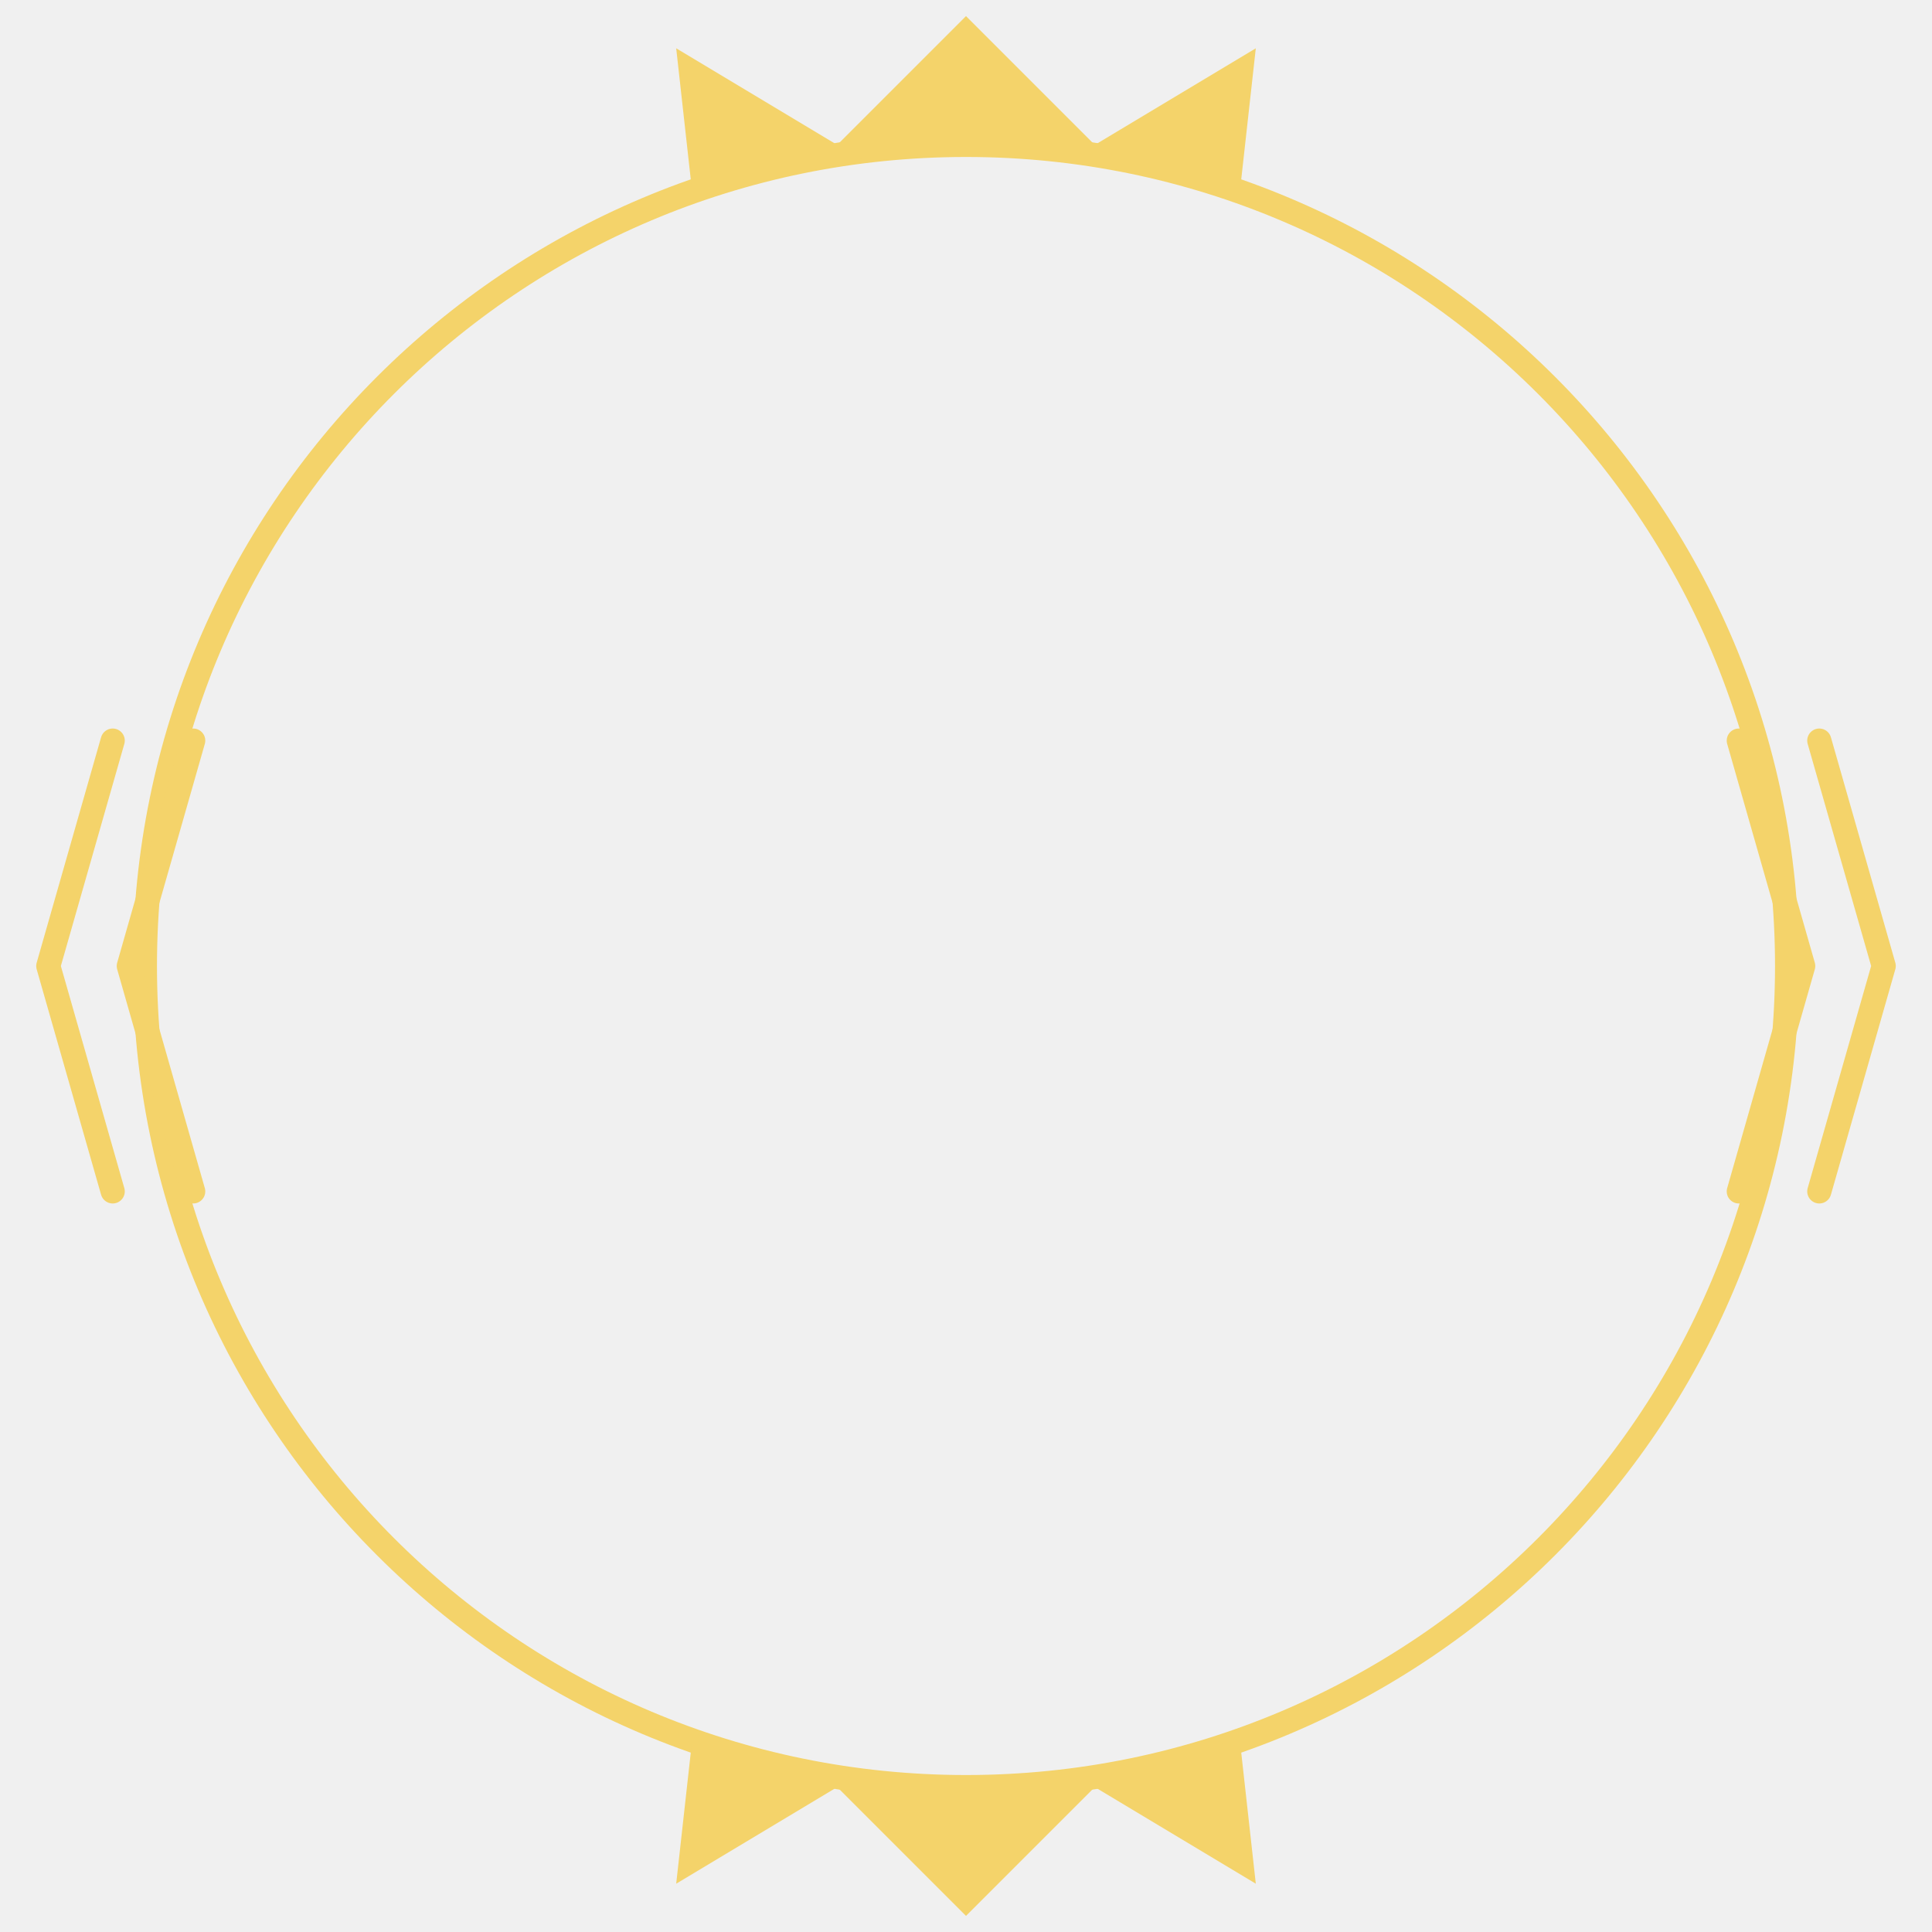
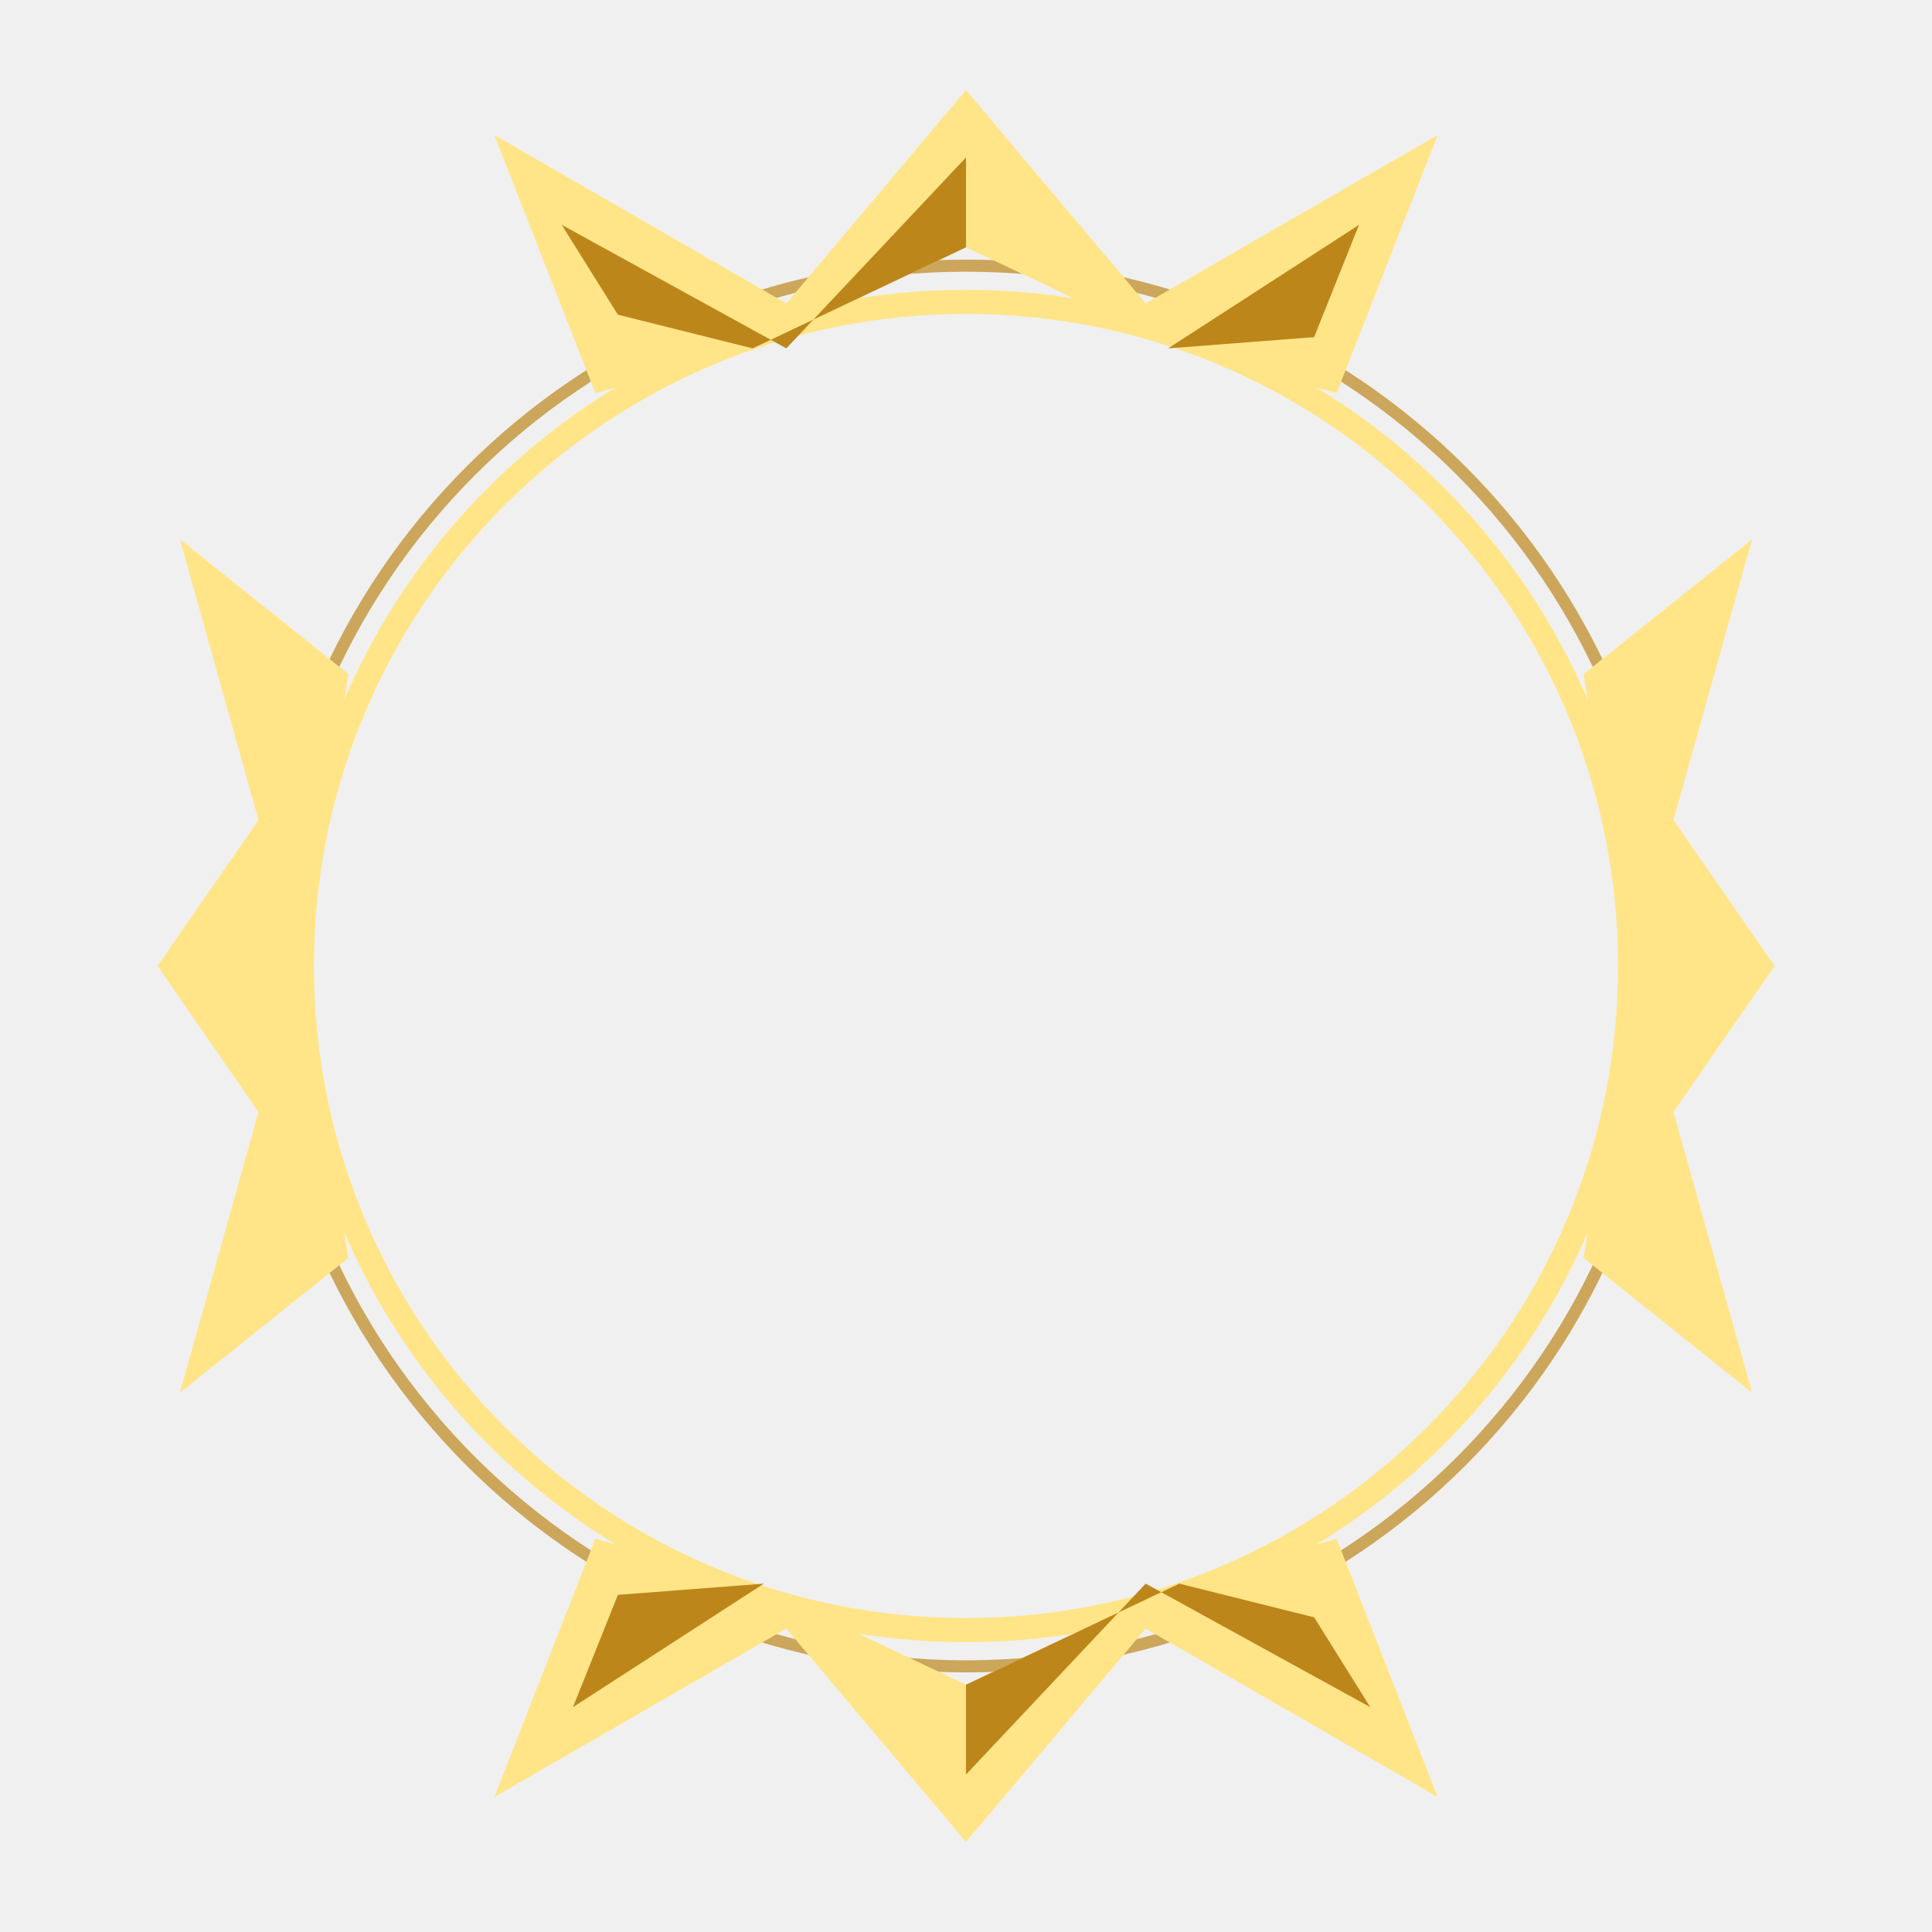
- <svg xmlns="http://www.w3.org/2000/svg" viewBox="0 0 120 120" fill="none" stroke="#f4d36a" color="#f4d36a" stroke-width="1.5" stroke-linecap="round" stroke-linejoin="round">
-   <circle cx="60" cy="60" r="51" />
-   <g transform="rotate(0 60 60)">
-     <path d="M43 12L42 3L52 9L60 1L68 9L78 3L77 12Q60 7 43 12Z" fill="currentColor" stroke="none" />
-   </g>
-   <g transform="rotate(180 60 60)">
-     <path d="M43 12L42 3L52 9L60 1L68 9L78 3L77 12Q60 7 43 12Z" fill="currentColor" stroke="none" />
-   </g>
-   <g transform="rotate(0 60 60)">
-     <path d="M7 46L3 60L7 74M12 46L8 60L12 74" />
-   </g>
-   <g transform="rotate(180 60 60)">
-     <path d="M7 46L3 60L7 74M12 46L8 60L12 74" />
+ <svg xmlns="http://www.w3.org/2000/svg" viewBox="0 0 160 160" fill="none">
+   <defs>
+     <mask id="clear">
+       <rect width="160" height="160" fill="white" />
+       <circle cx="80" cy="80" r="53" fill="black" />
+     </mask>
+   </defs>
+   <g mask="url(#clear)">
+     <circle cx="80" cy="80" r="55" stroke="#ffe587" stroke-width="2" />
+     <circle cx="80" cy="80" r="58" stroke="#bc861b" stroke-width="1" opacity=".7" />
+     <g transform="translate(80 80) scale(0.93) translate(-80 -80)">
+       <g transform="rotate(0 80 80)">
+         <path d="M47 29L38 6L64 21L80 2L96 21L122 6L113 29L99 25L80 16L61 25Z" fill="#ffe587" />
+         <path d="M49 22L44 14L64 25L80 8L80 16L61 25Z" fill="#bc861b" />
+         <path d="M98 25L115 14L111 24Z" fill="#bc861b" />
+       </g>
+       <g transform="rotate(180 80 80)">
+         <path d="M47 29L38 6L64 21L80 2L96 21L122 6L113 29L99 25L80 16L61 25Z" fill="#ffe587" />
+         <path d="M49 22L44 14L64 25L80 8L80 16L61 25Z" fill="#bc861b" />
+         <path d="M98 25L115 14L111 24Z" fill="#bc861b" />
+       </g>
+       <g transform="rotate(0 80 80)">
+         <path d="M25 54L10 42L17 67L8 80L17 93L10 118L25 106L21 80Z" fill="#ffe587" />
+       </g>
+       <g transform="rotate(180 80 80)">
+         <path d="M25 54L10 42L17 67L8 80L17 93L10 118L25 106L21 80Z" fill="#ffe587" />
+       </g>
+     </g>
  </g>
</svg>
